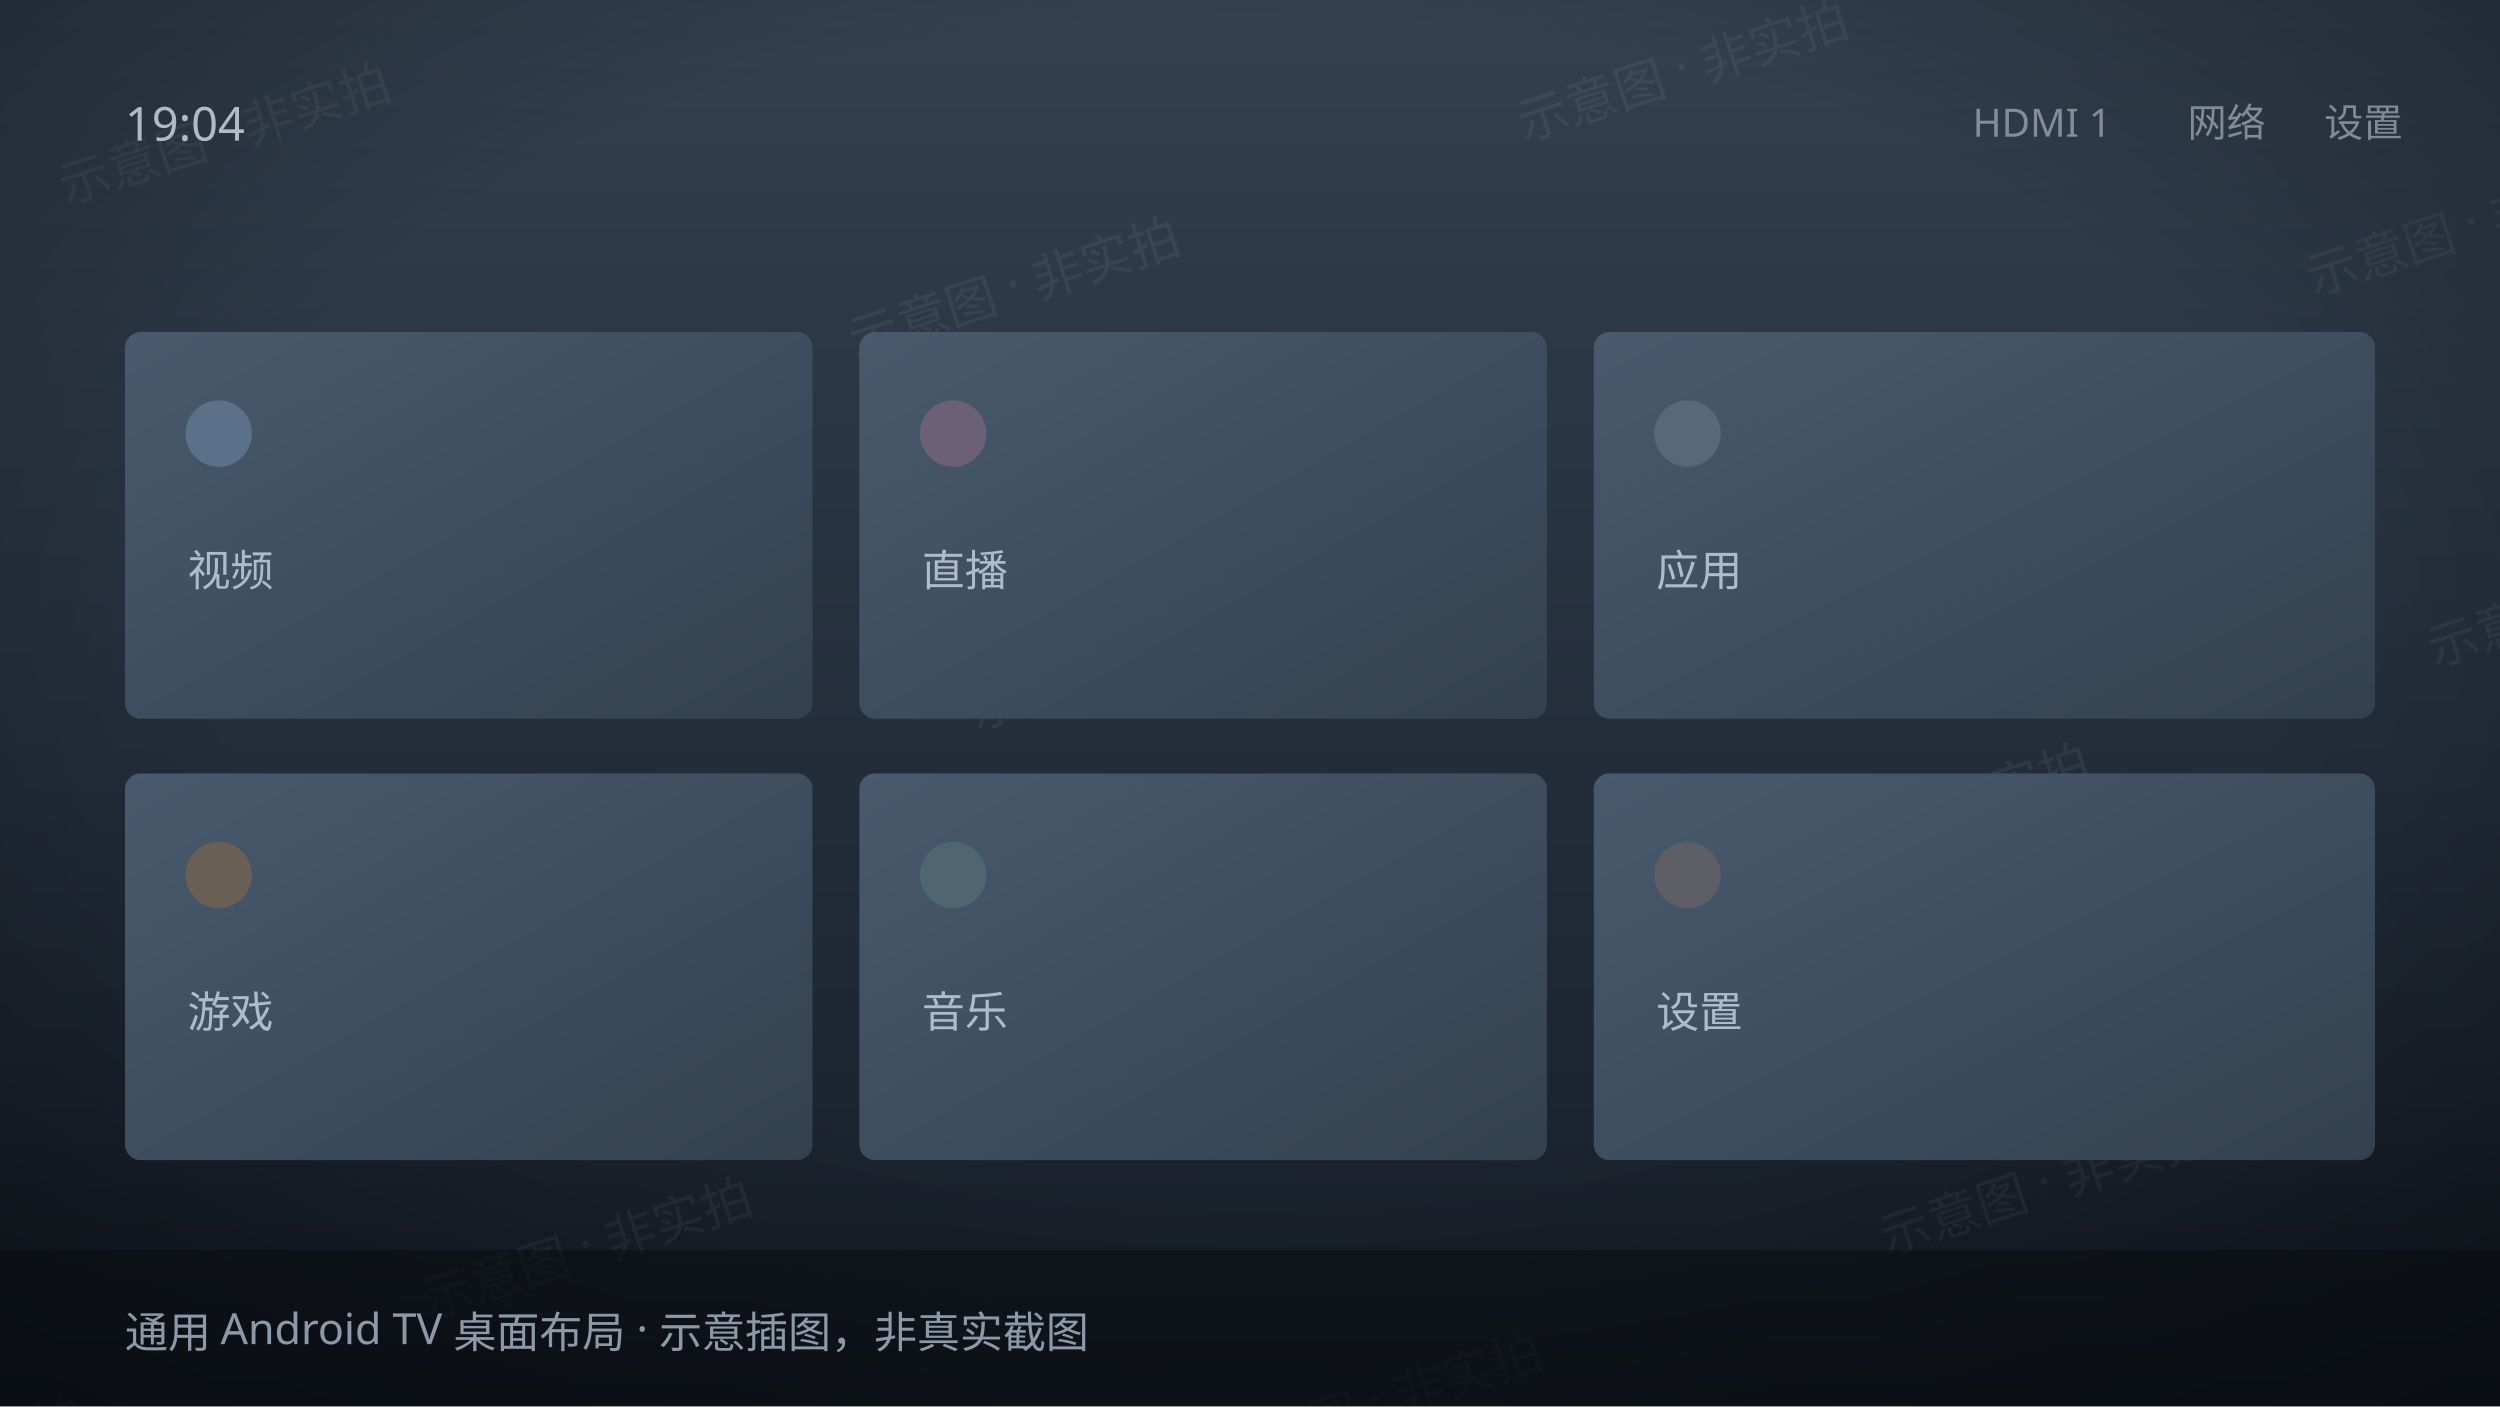
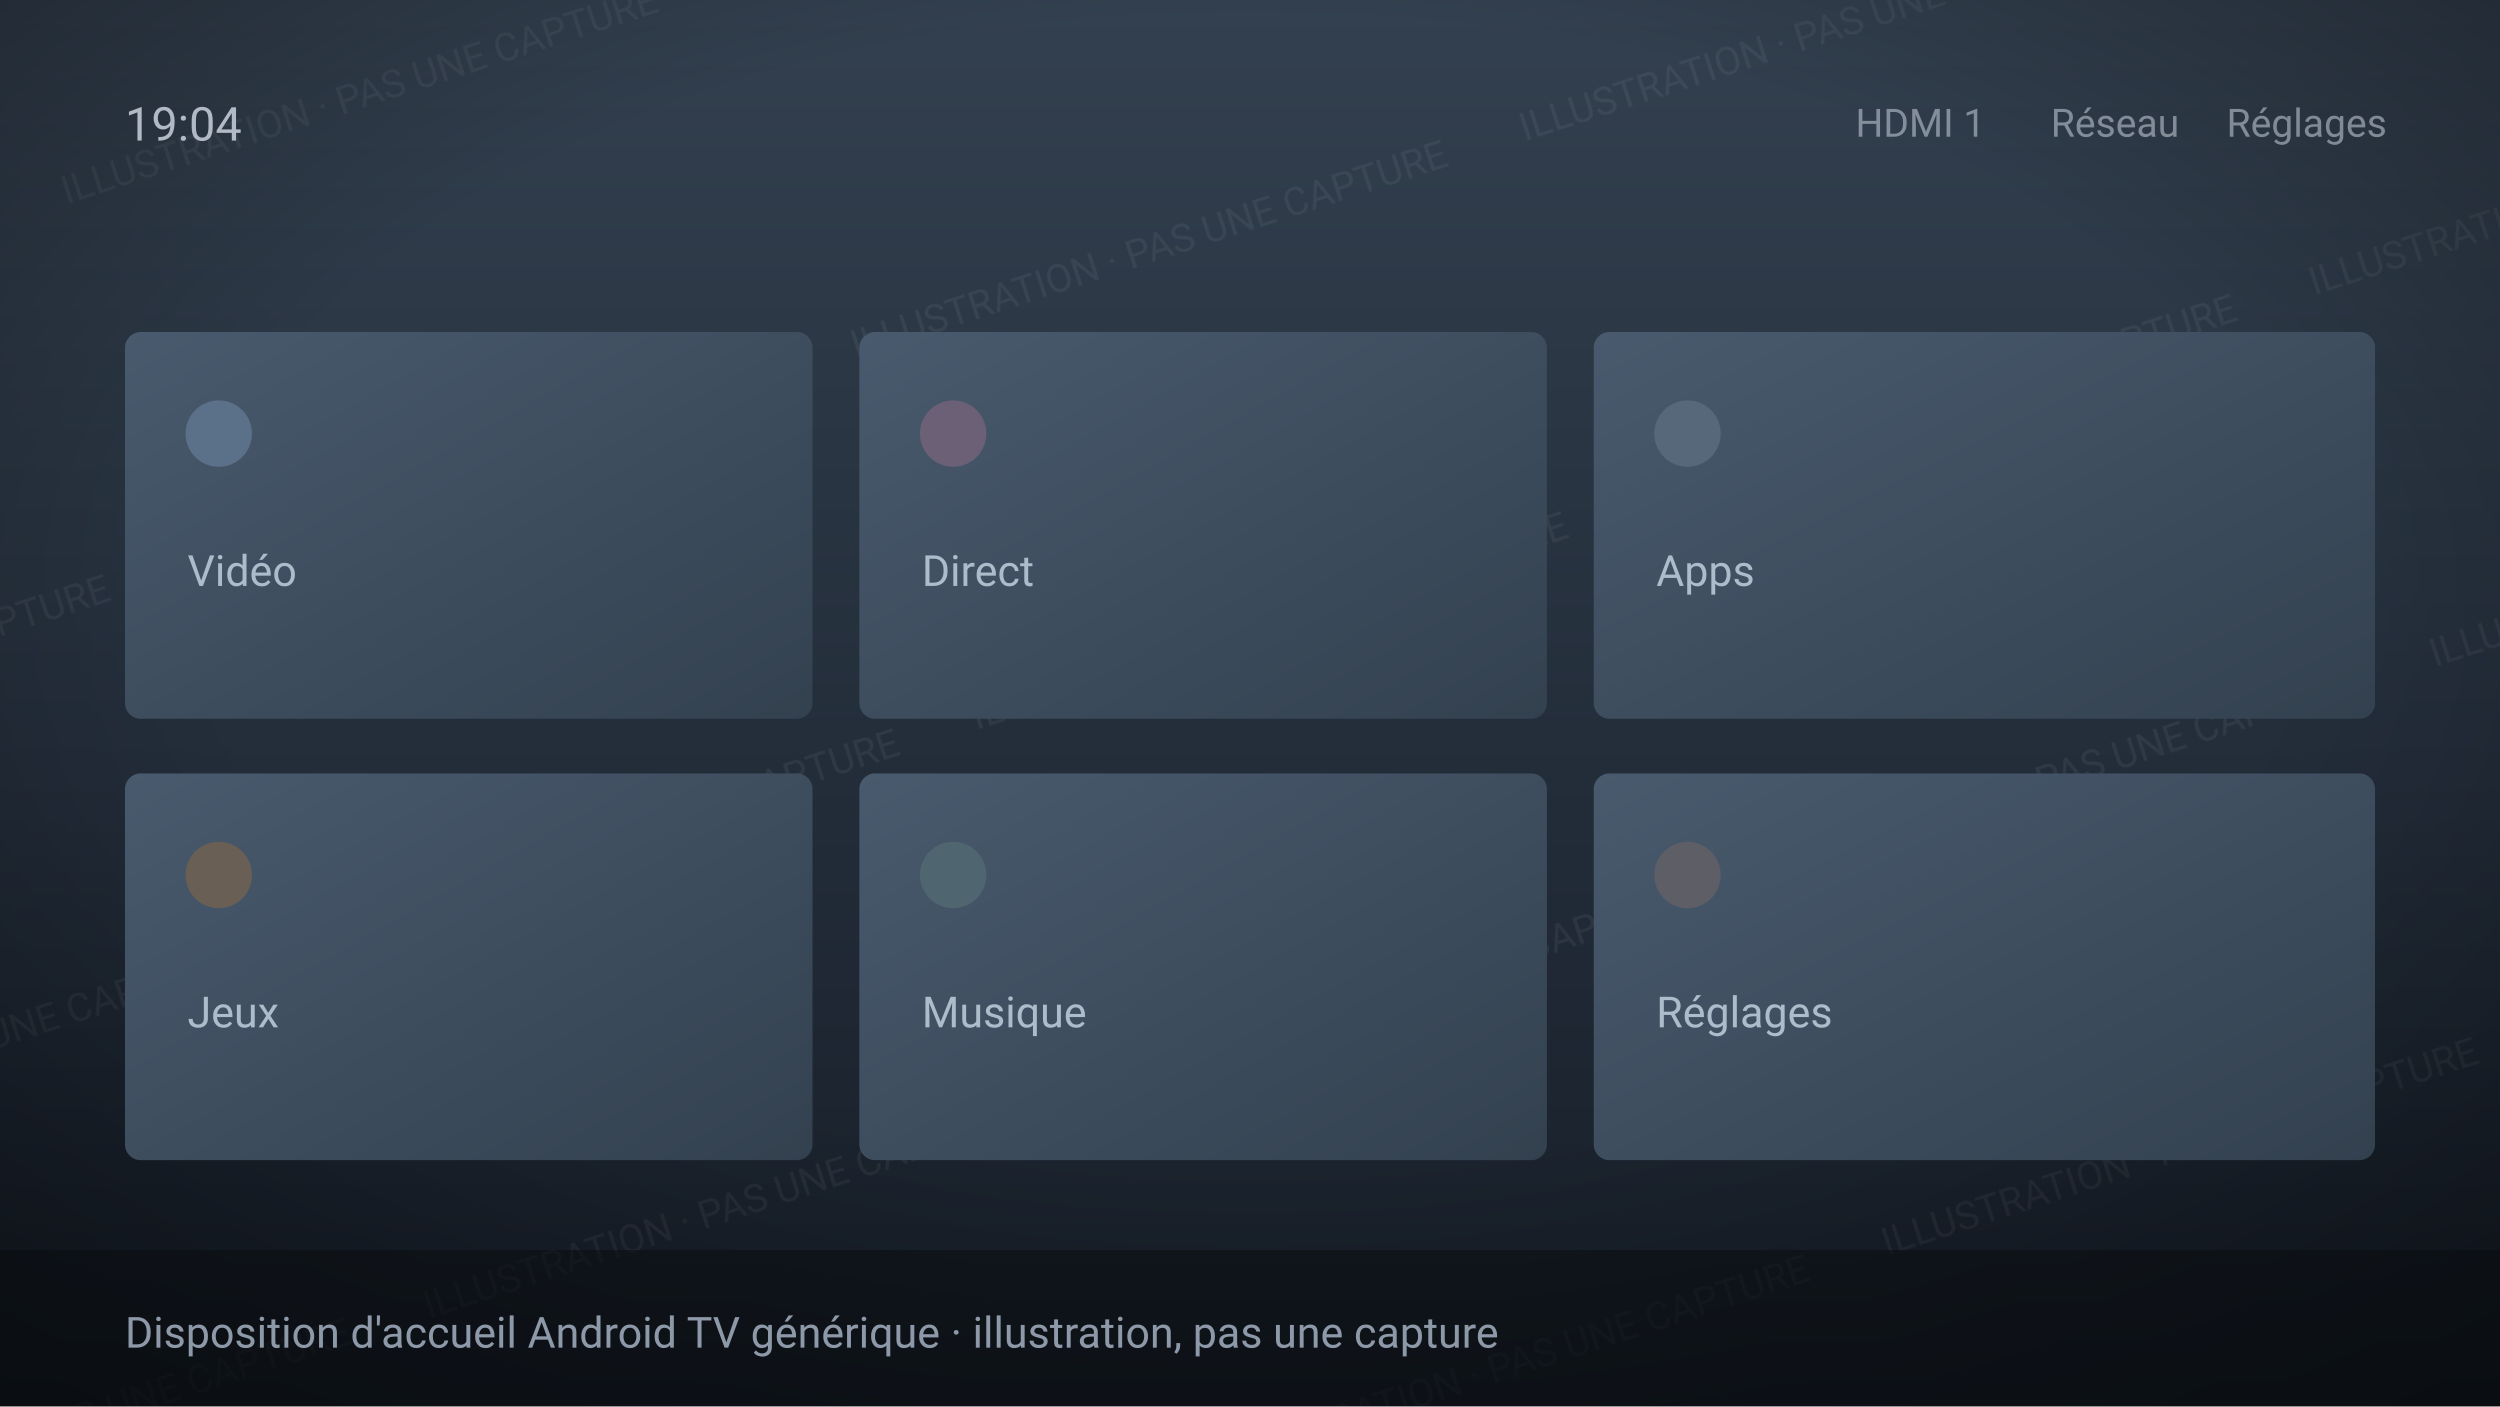
- <svg xmlns="http://www.w3.org/2000/svg" viewBox="0 0 1280 720" width="1280" height="720" role="img" aria-label="通用 Android TV 桌面示意图，非实拍">
+ <svg xmlns="http://www.w3.org/2000/svg" viewBox="0 0 1280 720" width="1280" height="720" role="img" aria-label="Illustration d'un accueil Android TV générique, pas une capture">
  <defs>
    <linearGradient id="bg" x1="0" y1="0" x2="0" y2="1">
      <stop offset="0" stop-color="#33404F" />
      <stop offset="0.55" stop-color="#232D3A" />
      <stop offset="1" stop-color="#161D27" />
    </linearGradient>
    <radialGradient id="vig" cx="0.5" cy="0.42" r="0.75">
      <stop offset="0.55" stop-color="#000" stop-opacity="0" />
      <stop offset="1" stop-color="#000" stop-opacity="0.45" />
    </radialGradient>
    <linearGradient id="tileA" x1="0" y1="0" x2="1" y2="1">
      <stop offset="0" stop-color="#495A6E" />
      <stop offset="1" stop-color="#33414F" />
    </linearGradient>
    <pattern id="wm" width="360" height="200" patternUnits="userSpaceOnUse" patternTransform="rotate(-18)">
-       <text x="0" y="110" font-family="'Microsoft YaHei','PingFang SC',sans-serif" font-size="26" fill="#FFFFFF" fill-opacity="0.055">示意图 · 非实拍</text>
+       <text x="0" y="110" font-family="-apple-system,'Segoe UI',Roboto,sans-serif" font-size="20" fill="#FFFFFF" fill-opacity="0.055">ILLUSTRATION · PAS UNE CAPTURE</text>
    </pattern>
  </defs>
  <rect width="1280" height="720" fill="url(#bg)" />
  <rect width="1280" height="720" fill="url(#wm)" />
  <rect width="1280" height="720" fill="url(#vig)" />
-   <g font-family="'Microsoft YaHei','PingFang SC',sans-serif" fill="#C9D1DC">
+   <g font-family="-apple-system,'Segoe UI',Roboto,sans-serif" fill="#C9D1DC">
    <text x="64" y="72" font-size="24" fill-opacity="0.85">19:04</text>
    <g font-size="20" fill-opacity="0.55">
-       <text x="1010" y="70">HDMI 1</text>
-       <text x="1120" y="70">网络</text>
-       <text x="1190" y="70">设置</text>
+       <text x="950" y="70">HDMI 1</text>
+       <text x="1050" y="70">Réseau</text>
+       <text x="1140" y="70">Réglages</text>
    </g>
  </g>
  <g>
    <g transform="translate(64,170)">
      <rect width="352" height="198" rx="8" fill="url(#tileA)" />
      <circle cx="48" cy="52" r="17" fill="#5B7089" />
-       <text x="32" y="130" font-family="'Microsoft YaHei','PingFang SC',sans-serif" font-size="22" fill="#AEBBCA">视频</text>
+       <text x="32" y="130" font-family="-apple-system,'Segoe UI',Roboto,sans-serif" font-size="22" fill="#AEBBCA">Vidéo</text>
    </g>
    <g transform="translate(440,170)">
      <rect width="352" height="198" rx="8" fill="url(#tileA)" />
      <circle cx="48" cy="52" r="17" fill="#6B6076" />
-       <text x="32" y="130" font-family="'Microsoft YaHei','PingFang SC',sans-serif" font-size="22" fill="#AEBBCA">直播</text>
+       <text x="32" y="130" font-family="-apple-system,'Segoe UI',Roboto,sans-serif" font-size="22" fill="#AEBBCA">Direct</text>
    </g>
    <g transform="translate(816,170)">
      <rect width="400" height="198" rx="8" fill="url(#tileA)" />
      <circle cx="48" cy="52" r="17" fill="#57687A" />
-       <text x="32" y="130" font-family="'Microsoft YaHei','PingFang SC',sans-serif" font-size="22" fill="#AEBBCA">应用</text>
+       <text x="32" y="130" font-family="-apple-system,'Segoe UI',Roboto,sans-serif" font-size="22" fill="#AEBBCA">Apps</text>
    </g>
    <g transform="translate(64,396)">
      <rect width="352" height="198" rx="8" fill="url(#tileA)" />
      <circle cx="48" cy="52" r="17" fill="#6A5F55" />
-       <text x="32" y="130" font-family="'Microsoft YaHei','PingFang SC',sans-serif" font-size="22" fill="#AEBBCA">游戏</text>
+       <text x="32" y="130" font-family="-apple-system,'Segoe UI',Roboto,sans-serif" font-size="22" fill="#AEBBCA">Jeux</text>
    </g>
    <g transform="translate(440,396)">
      <rect width="352" height="198" rx="8" fill="url(#tileA)" />
      <circle cx="48" cy="52" r="17" fill="#4F6570" />
-       <text x="32" y="130" font-family="'Microsoft YaHei','PingFang SC',sans-serif" font-size="22" fill="#AEBBCA">音乐</text>
+       <text x="32" y="130" font-family="-apple-system,'Segoe UI',Roboto,sans-serif" font-size="22" fill="#AEBBCA">Musique</text>
    </g>
    <g transform="translate(816,396)">
      <rect width="400" height="198" rx="8" fill="url(#tileA)" />
      <circle cx="48" cy="52" r="17" fill="#5E5E66" />
-       <text x="32" y="130" font-family="'Microsoft YaHei','PingFang SC',sans-serif" font-size="22" fill="#AEBBCA">设置</text>
+       <text x="32" y="130" font-family="-apple-system,'Segoe UI',Roboto,sans-serif" font-size="22" fill="#AEBBCA">Réglages</text>
    </g>
  </g>
  <rect x="0" y="640" width="1280" height="80" fill="#0A0D12" fill-opacity="0.55" />
-   <text x="64" y="690" font-family="'Microsoft YaHei','PingFang SC',sans-serif" font-size="22" fill="#8D99A8">通用 Android TV 桌面布局 · 示意插图，非真实截图</text>
+   <text x="64" y="690" font-family="-apple-system,'Segoe UI',Roboto,sans-serif" font-size="22" fill="#8D99A8">Disposition d'accueil Android TV générique · illustration, pas une capture</text>
</svg>
